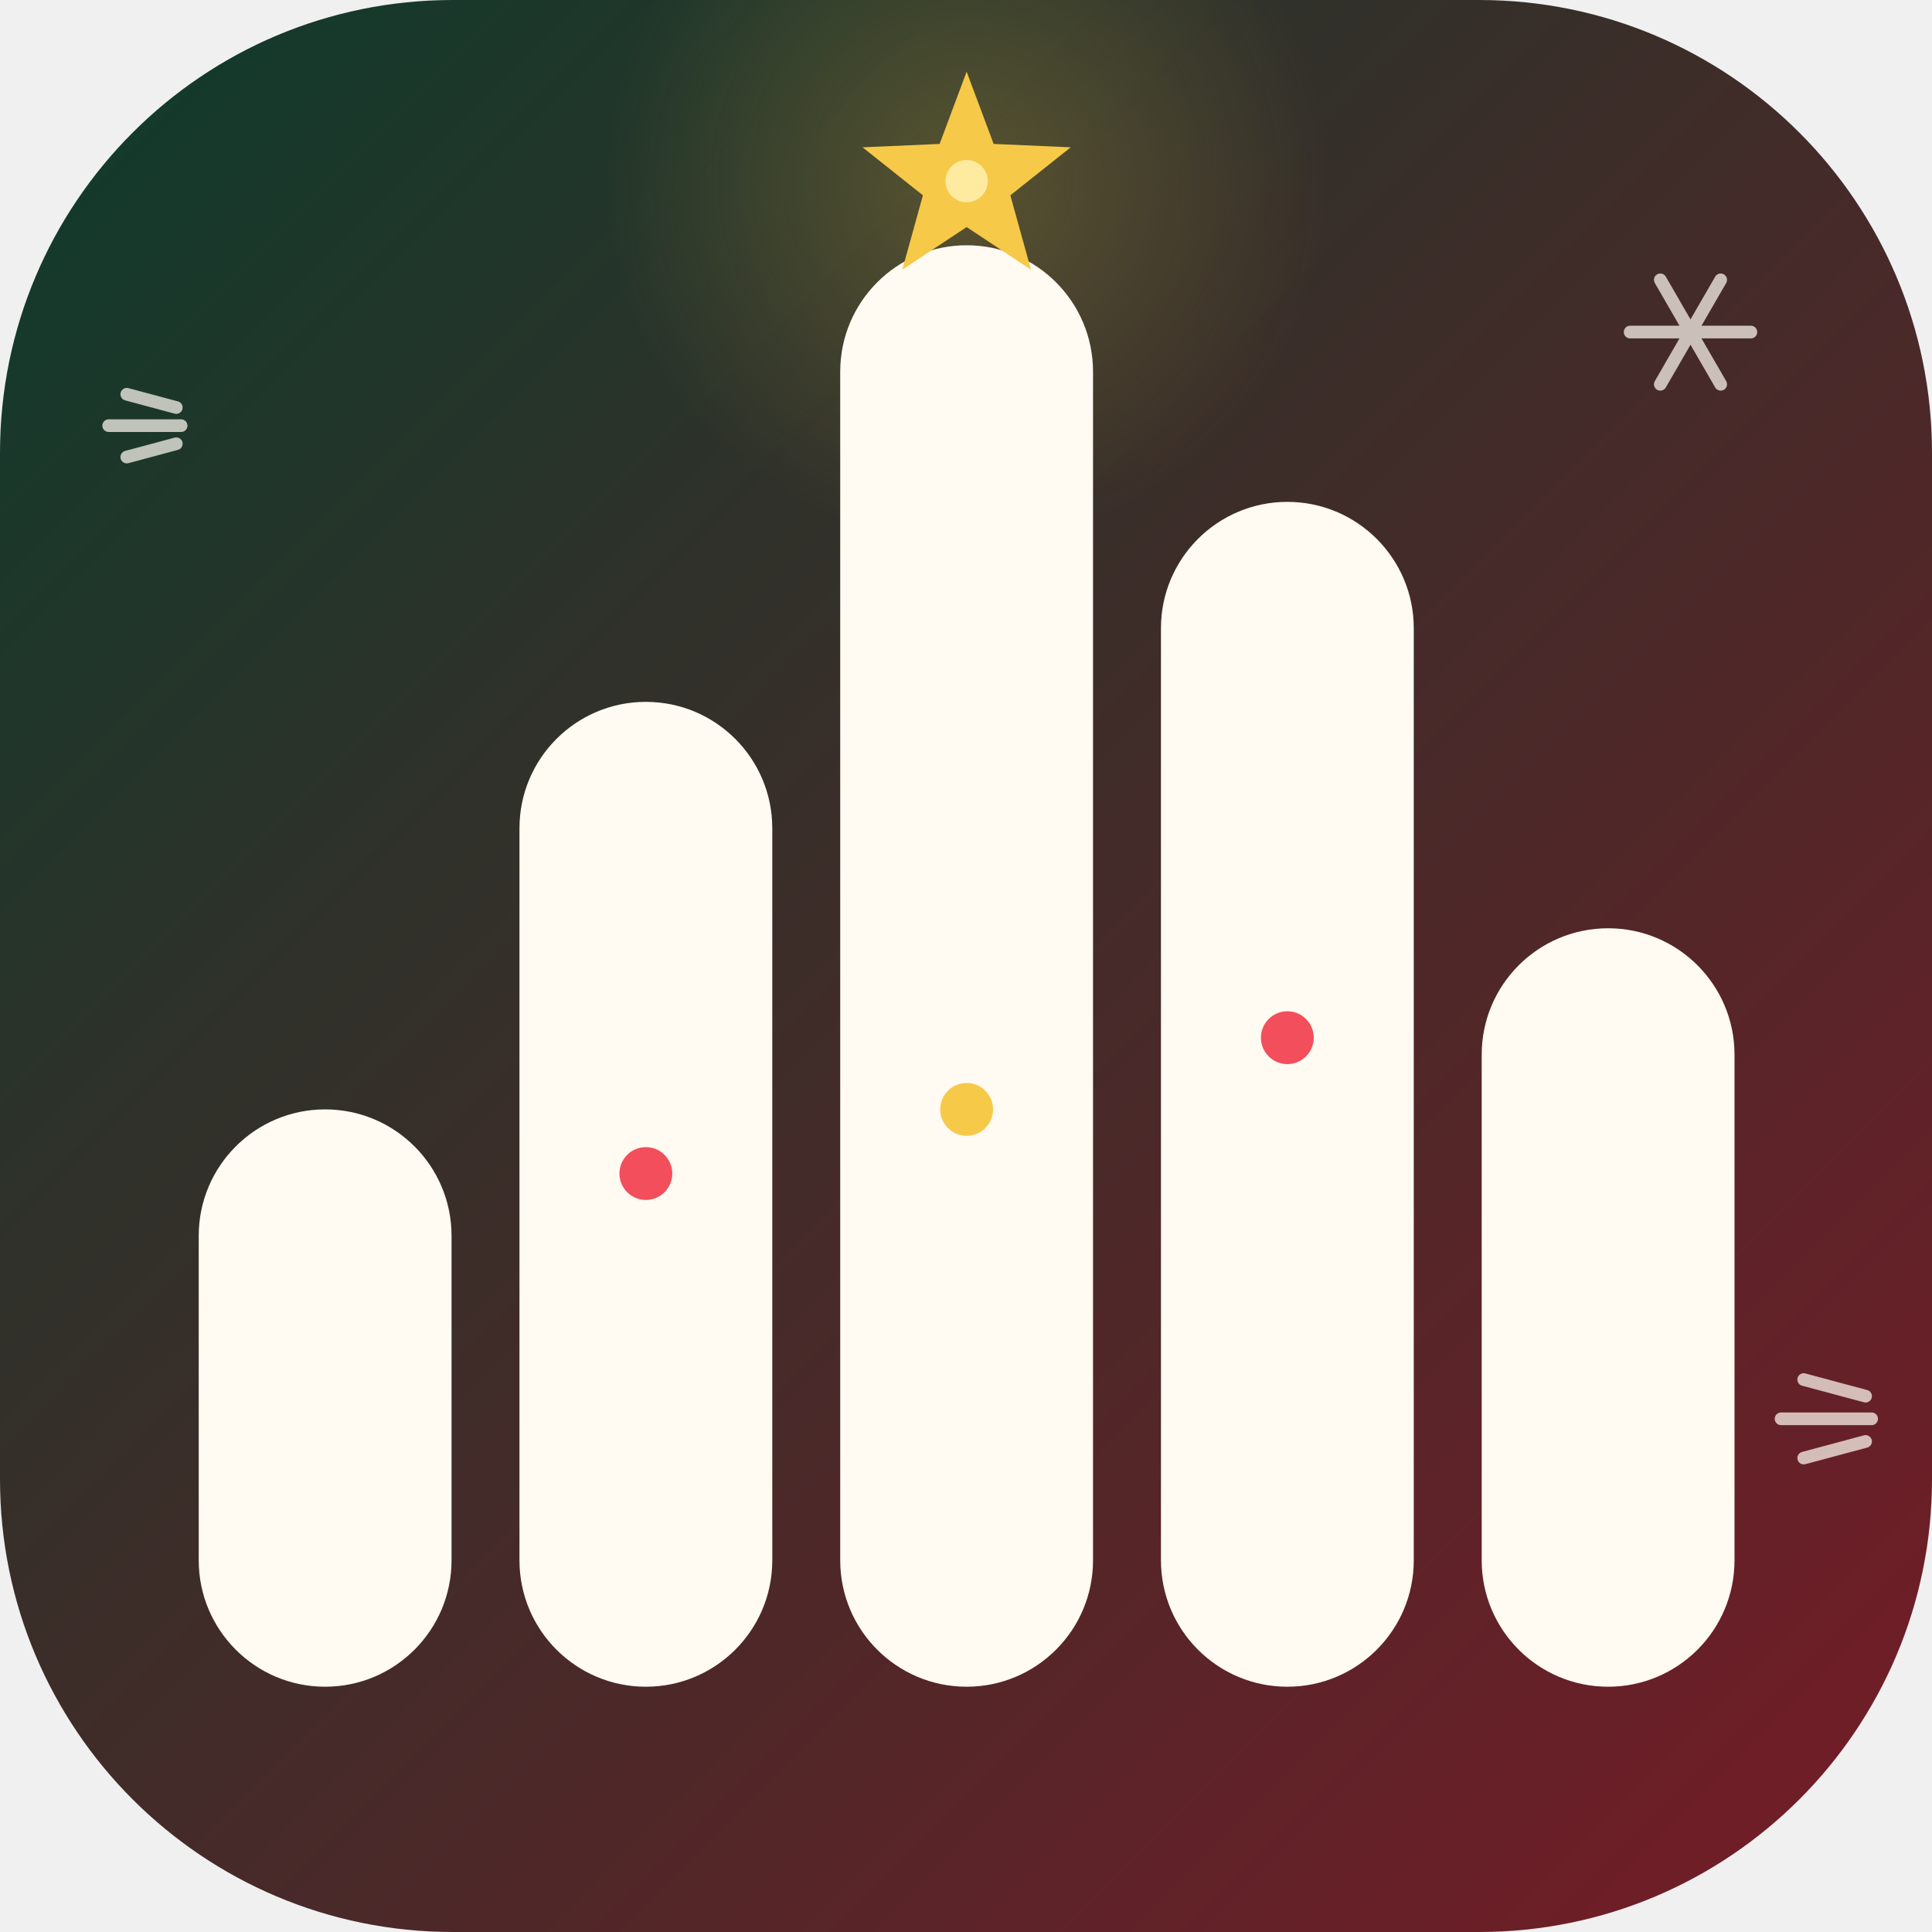
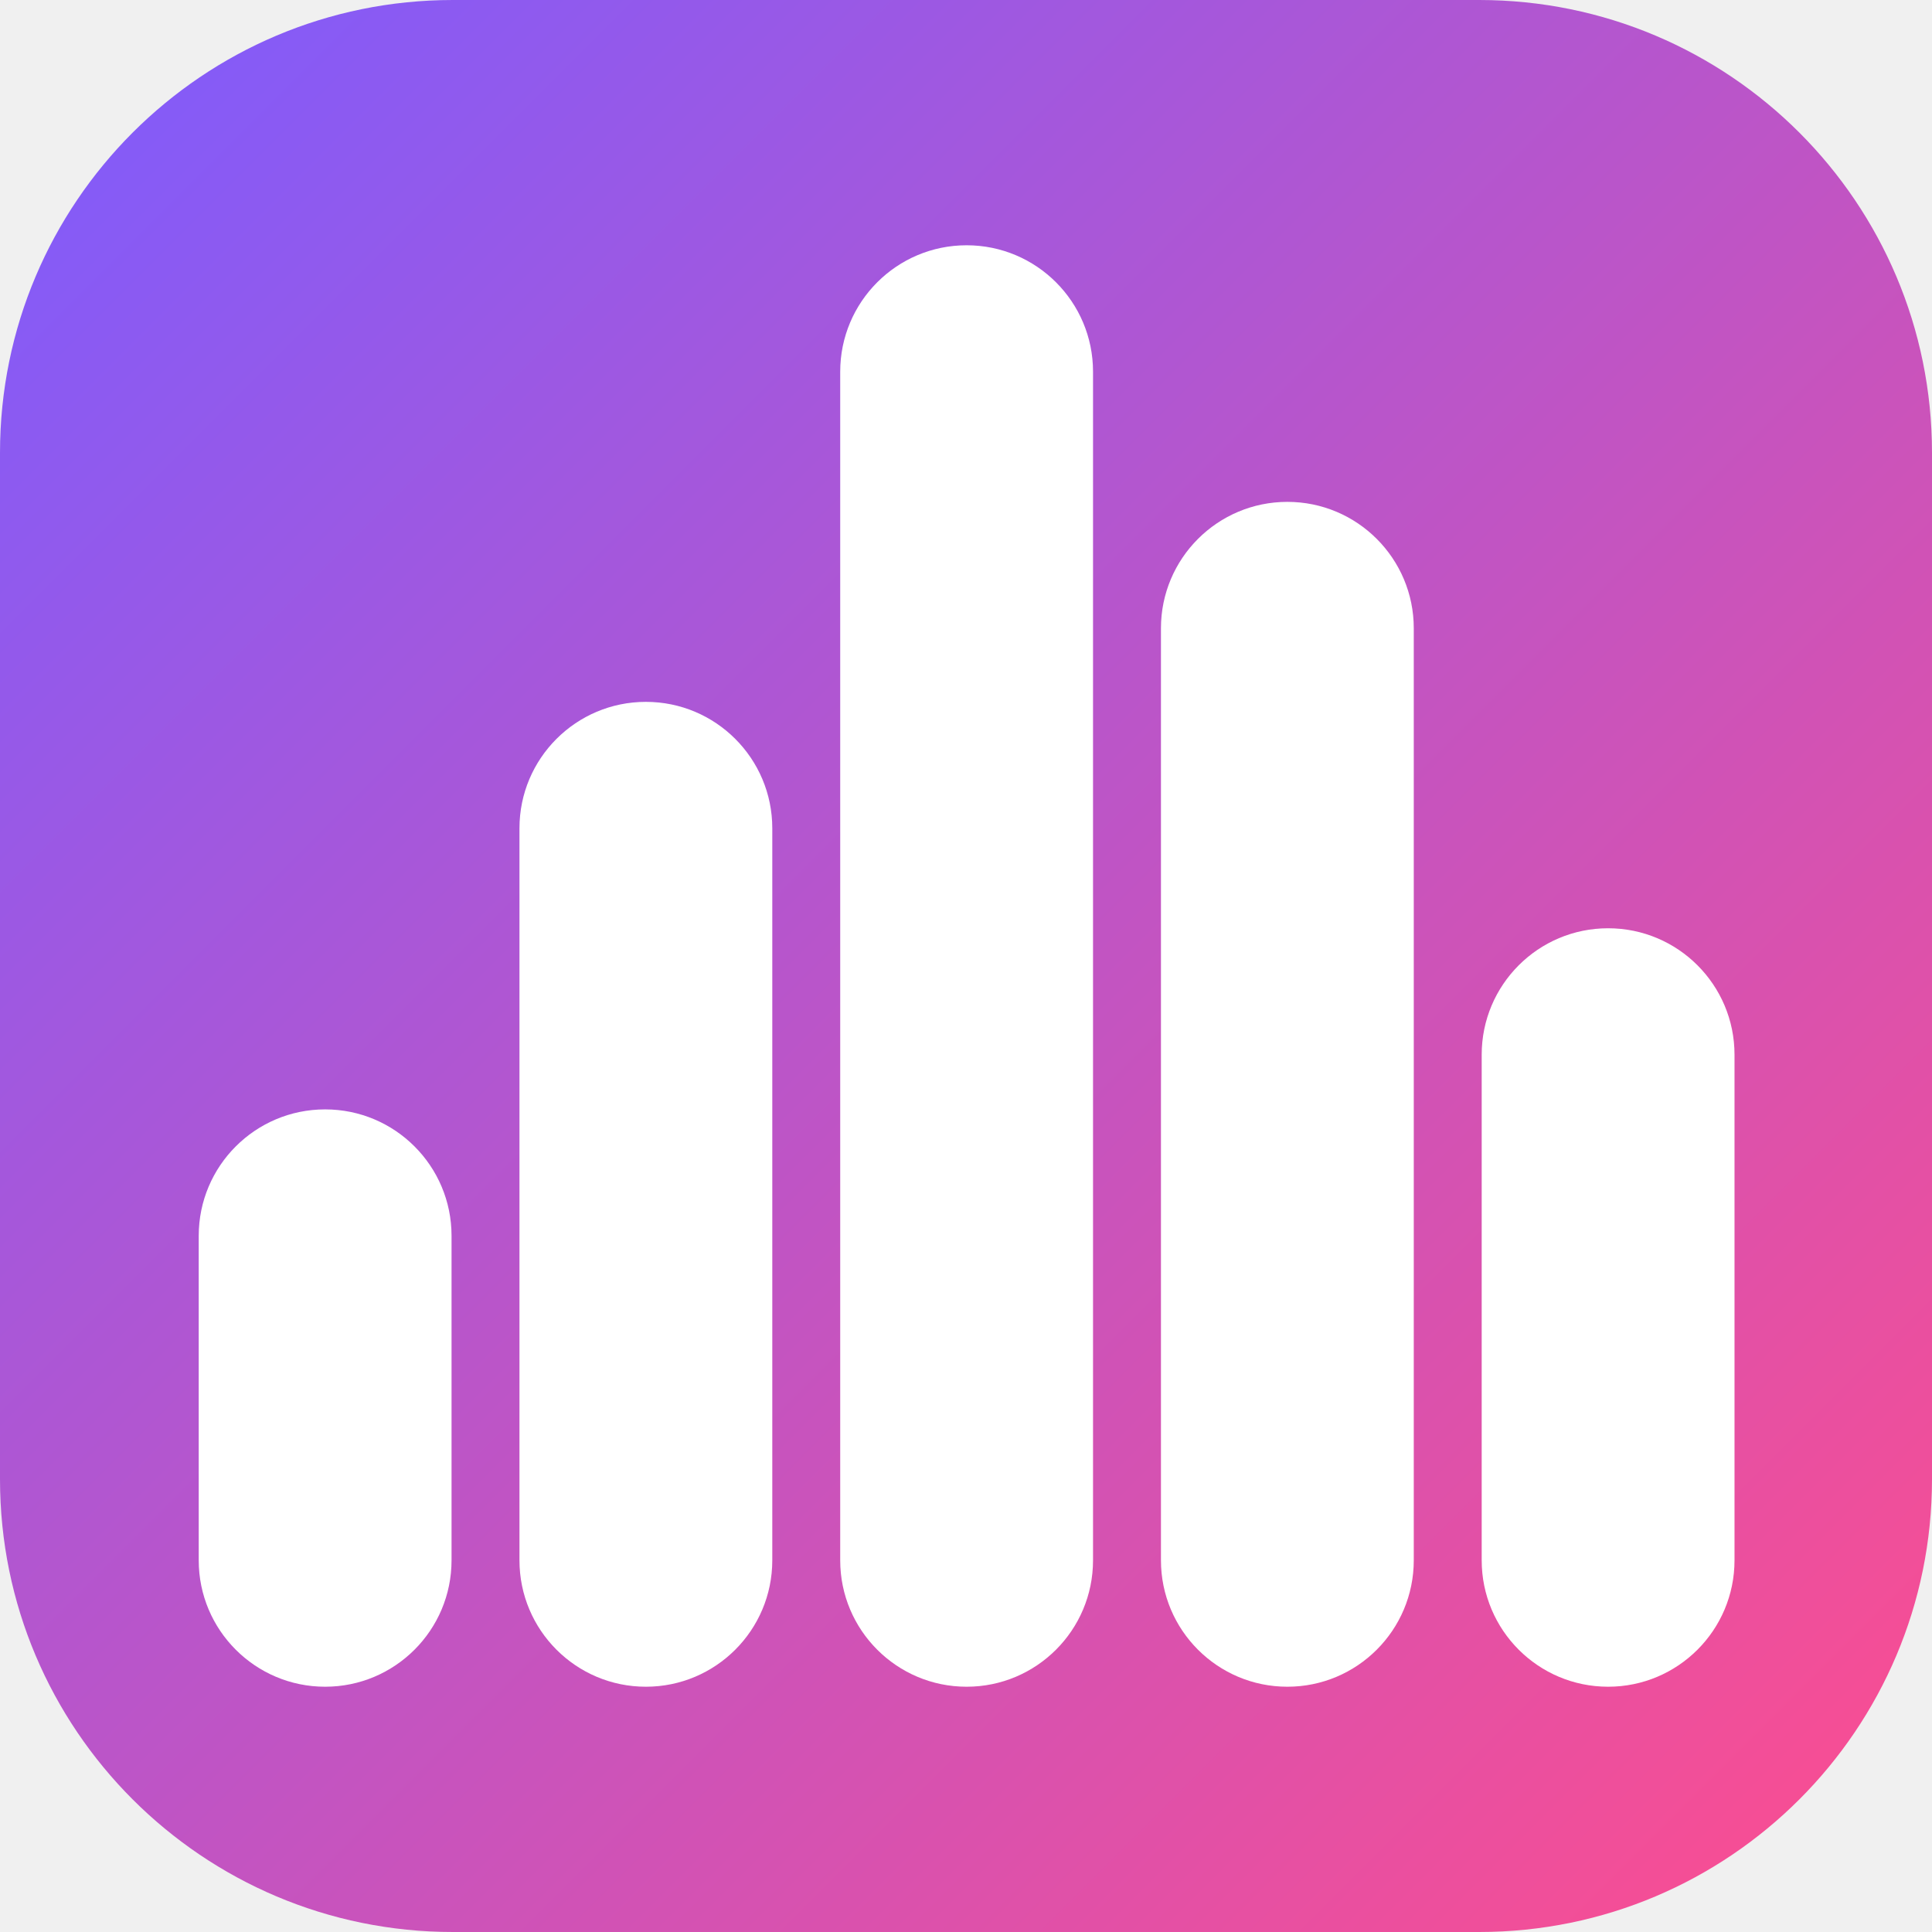
- <svg xmlns="http://www.w3.org/2000/svg" viewBox="0 0 64 64" role="img" aria-label="Pulse — Christmas edition">
+ <svg xmlns="http://www.w3.org/2000/svg" viewBox="0 0 64 64" role="img" aria-label="Pulse">
  <defs>
-     <linearGradient id="pine" x1="0" y1="0" x2="1" y2="1">
-       <stop offset="0" stop-color="#0c3c2b" />
-       <stop offset="1" stop-color="#771b27" />
+     <linearGradient id="pulse" x1="0" y1="0" x2="1" y2="1">
+       <stop offset="0" stop-color="#7c5cff" />
+       <stop offset="1" stop-color="#ff4d8d" />
    </linearGradient>
-     <radialGradient id="glow" cx="32" cy="6" r="12" gradientUnits="userSpaceOnUse">
-       <stop offset="0" stop-color="#f7c948" stop-opacity=".22" />
-       <stop offset="1" stop-color="#f7c948" stop-opacity="0" />
-     </radialGradient>
  </defs>
-   <rect width="64" height="64" rx="15" fill="url(#pine)" />
-   <rect width="64" height="64" rx="15" fill="url(#glow)" />
-   <g stroke="#fffaf2" stroke-opacity=".72" stroke-width=".42" stroke-linecap="round">
-     <g transform="translate(56 11)">
-       <path d="M-2 0H2M-1-1.73 1 1.73M-1 1.73 1-1.73" />
-     </g>
-     <g transform="translate(4.8 14.1)">
-       <path d="M-1.2 0H1.2M-.6-1.04 1.04-.6M-.6 1.04 1.04.6" />
-     </g>
-     <g transform="translate(60.5 47)">
-       <path d="M-1.5 0H1.5M-.75-1.3 1.3-0.75M-.75 1.3 1.3 0.75" />
-     </g>
-   </g>
-   <g fill="#fffaf2" transform="translate(5.333 0)">
-     <rect x="1.25" y="36.75" width="8.375" height="19.125" rx="4.188" />
-     <rect x="11.875" y="23.25" width="8.375" height="32.625" rx="4.188" />
-     <rect x="22.5" y="8.125" width="8.375" height="47.75" rx="4.188" />
-     <rect x="33.125" y="16.625" width="8.375" height="39.25" rx="4.188" />
-     <rect x="43.75" y="30.75" width="8.375" height="25.125" rx="4.188" />
-   </g>
-   <g transform="translate(5.333 0)">
-     <circle cx="16.062" cy="38.875" r=".875" fill="#f34e5b" />
-     <circle cx="26.688" cy="36.75" r=".875" fill="#f7c948" />
-     <circle cx="37.312" cy="34.375" r=".875" fill="#f34e5b" />
-   </g>
-   <g fill="#f7c948" transform="translate(5.333 0)">
-     <polygon points="26.688,2.375 27.583,4.768 30.136,4.88 28.136,6.47 28.819,8.933 26.688,7.522 24.557,8.933 25.24,6.47 23.24,4.88 25.793,4.768" />
-     <circle cx="26.688" cy="6" r=".7" fill="#ffeba0" />
+   <rect width="64" height="64" rx="15" fill="url(#pulse)" />
+   <g fill="#ffffff">
+     <rect x="6.583" y="36.75" width="8.375" height="19.125" rx="4.188" />
+     <rect x="17.208" y="23.25" width="8.375" height="32.625" rx="4.188" />
+     <rect x="27.833" y="8.125" width="8.375" height="47.75" rx="4.188" />
+     <rect x="38.458" y="16.625" width="8.375" height="39.25" rx="4.188" />
+     <rect x="49.083" y="30.75" width="8.375" height="25.125" rx="4.188" />
  </g>
</svg>
